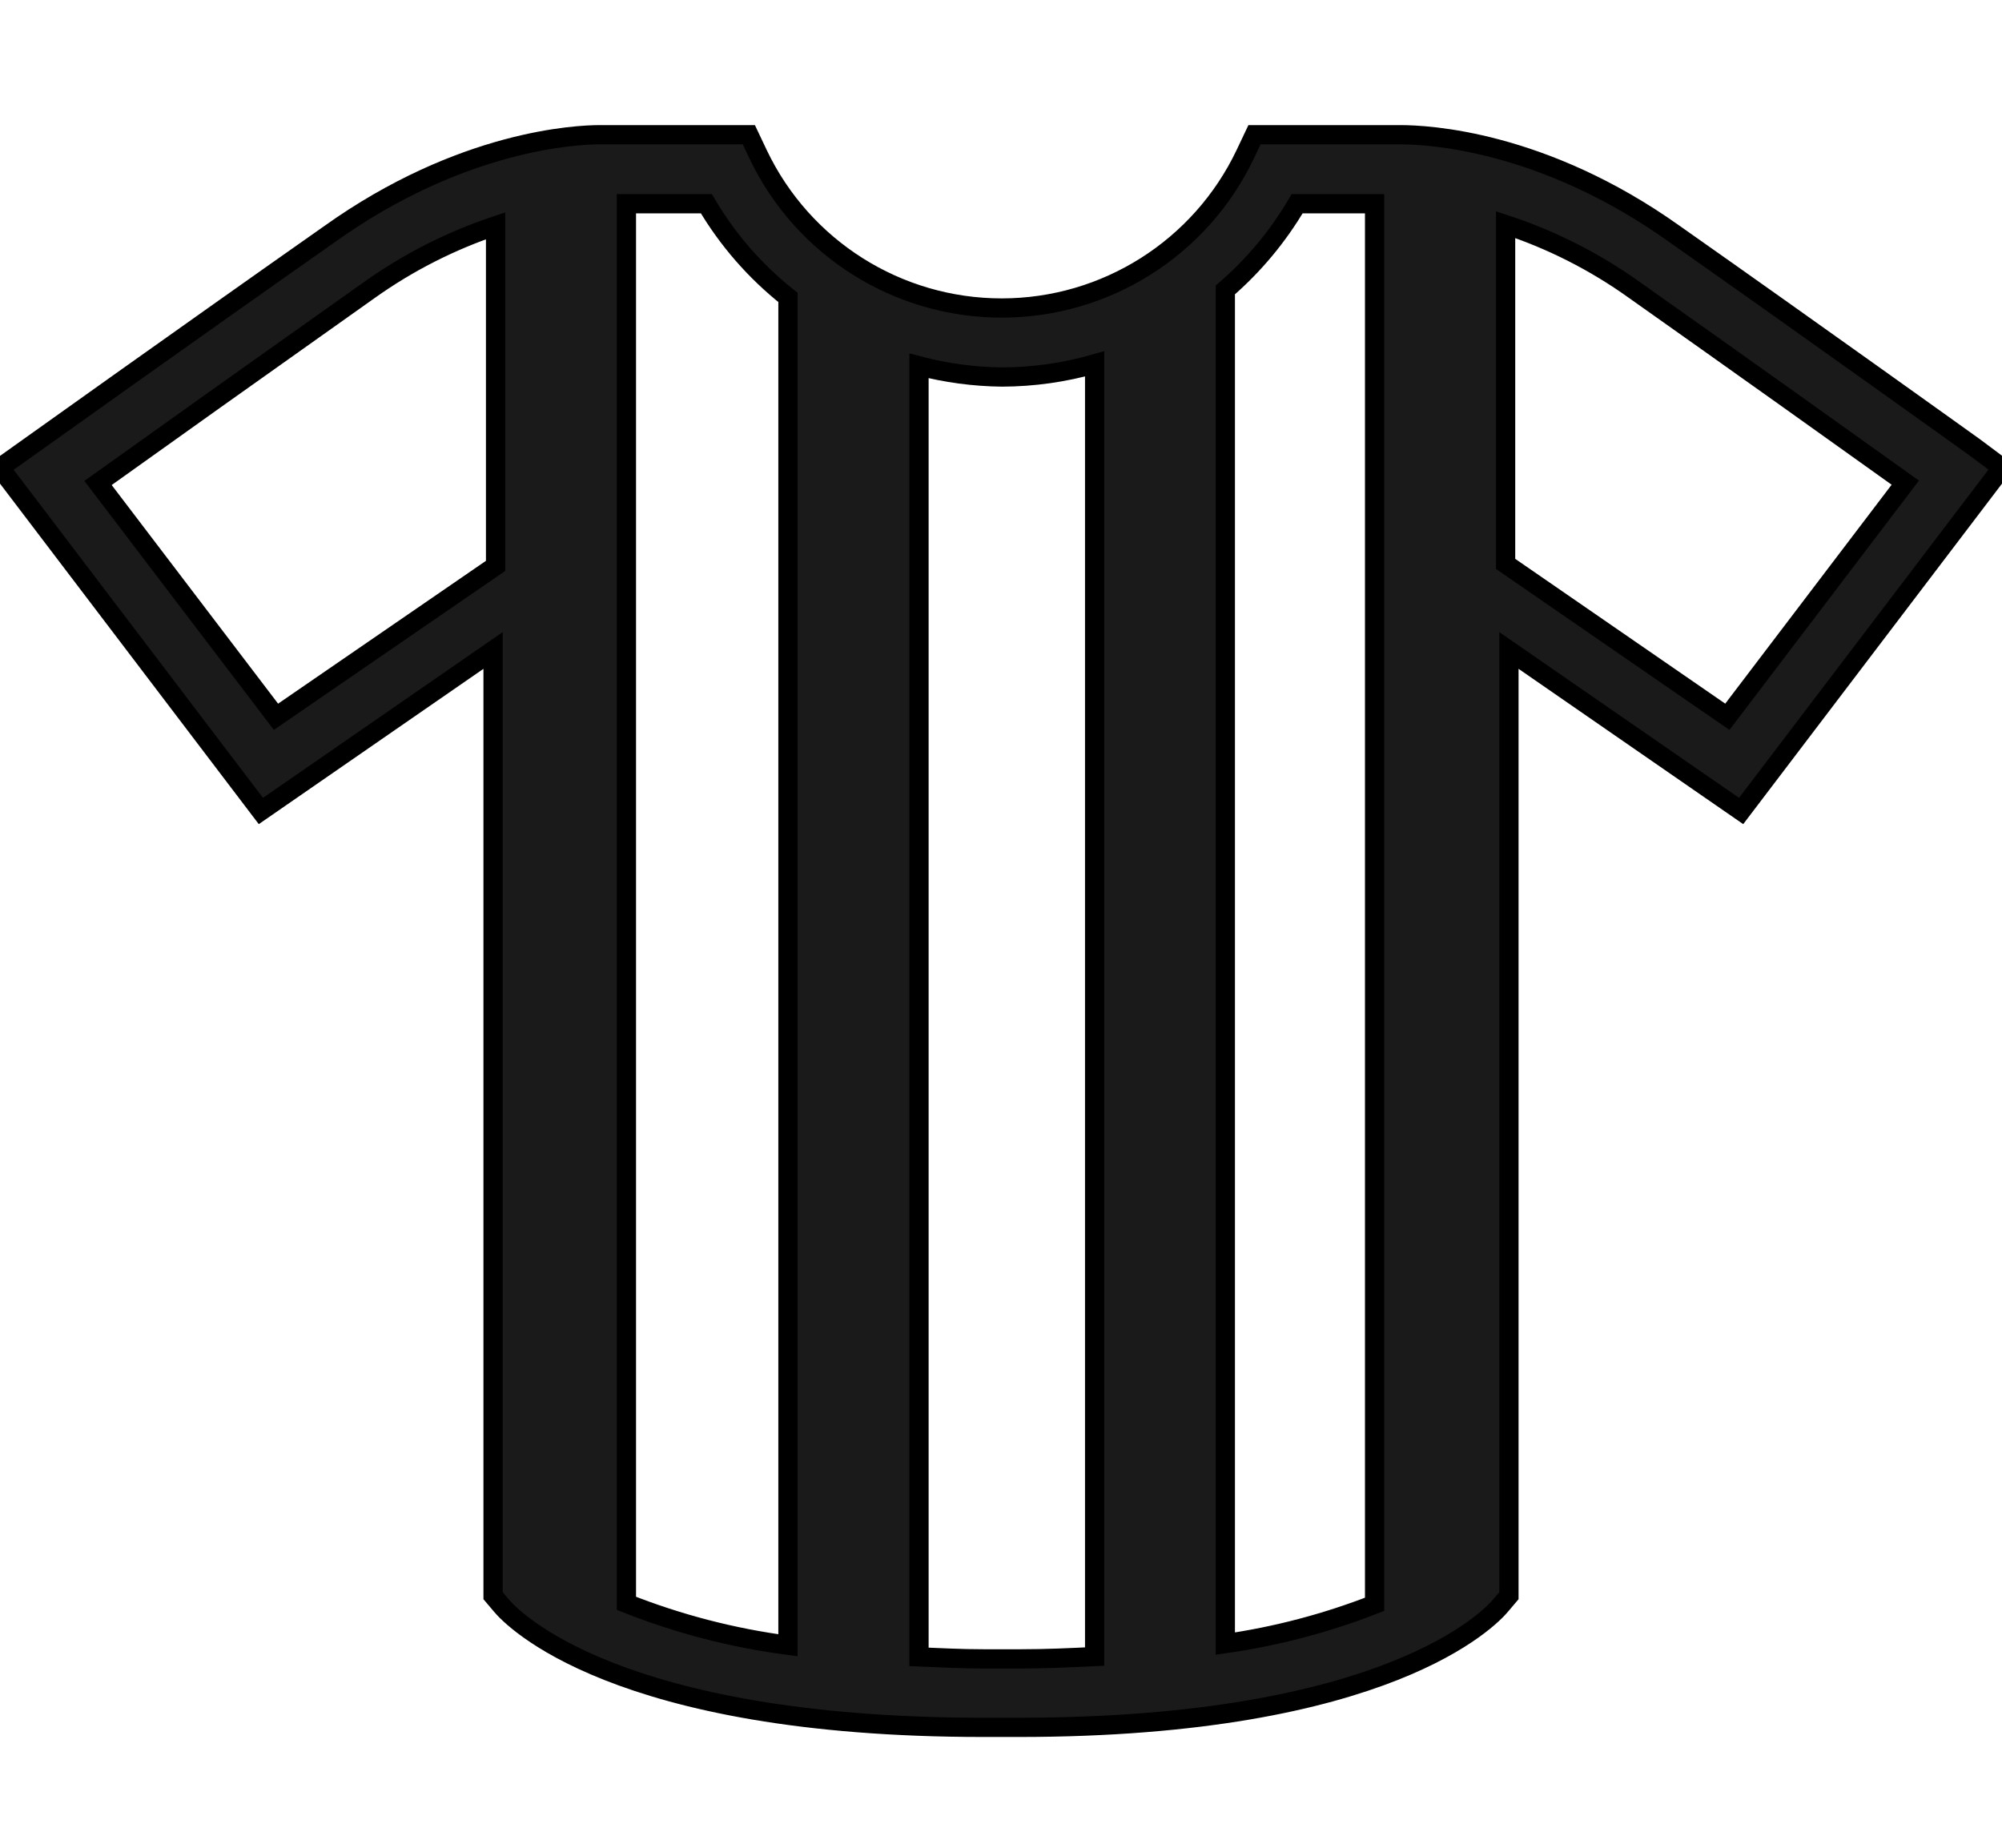
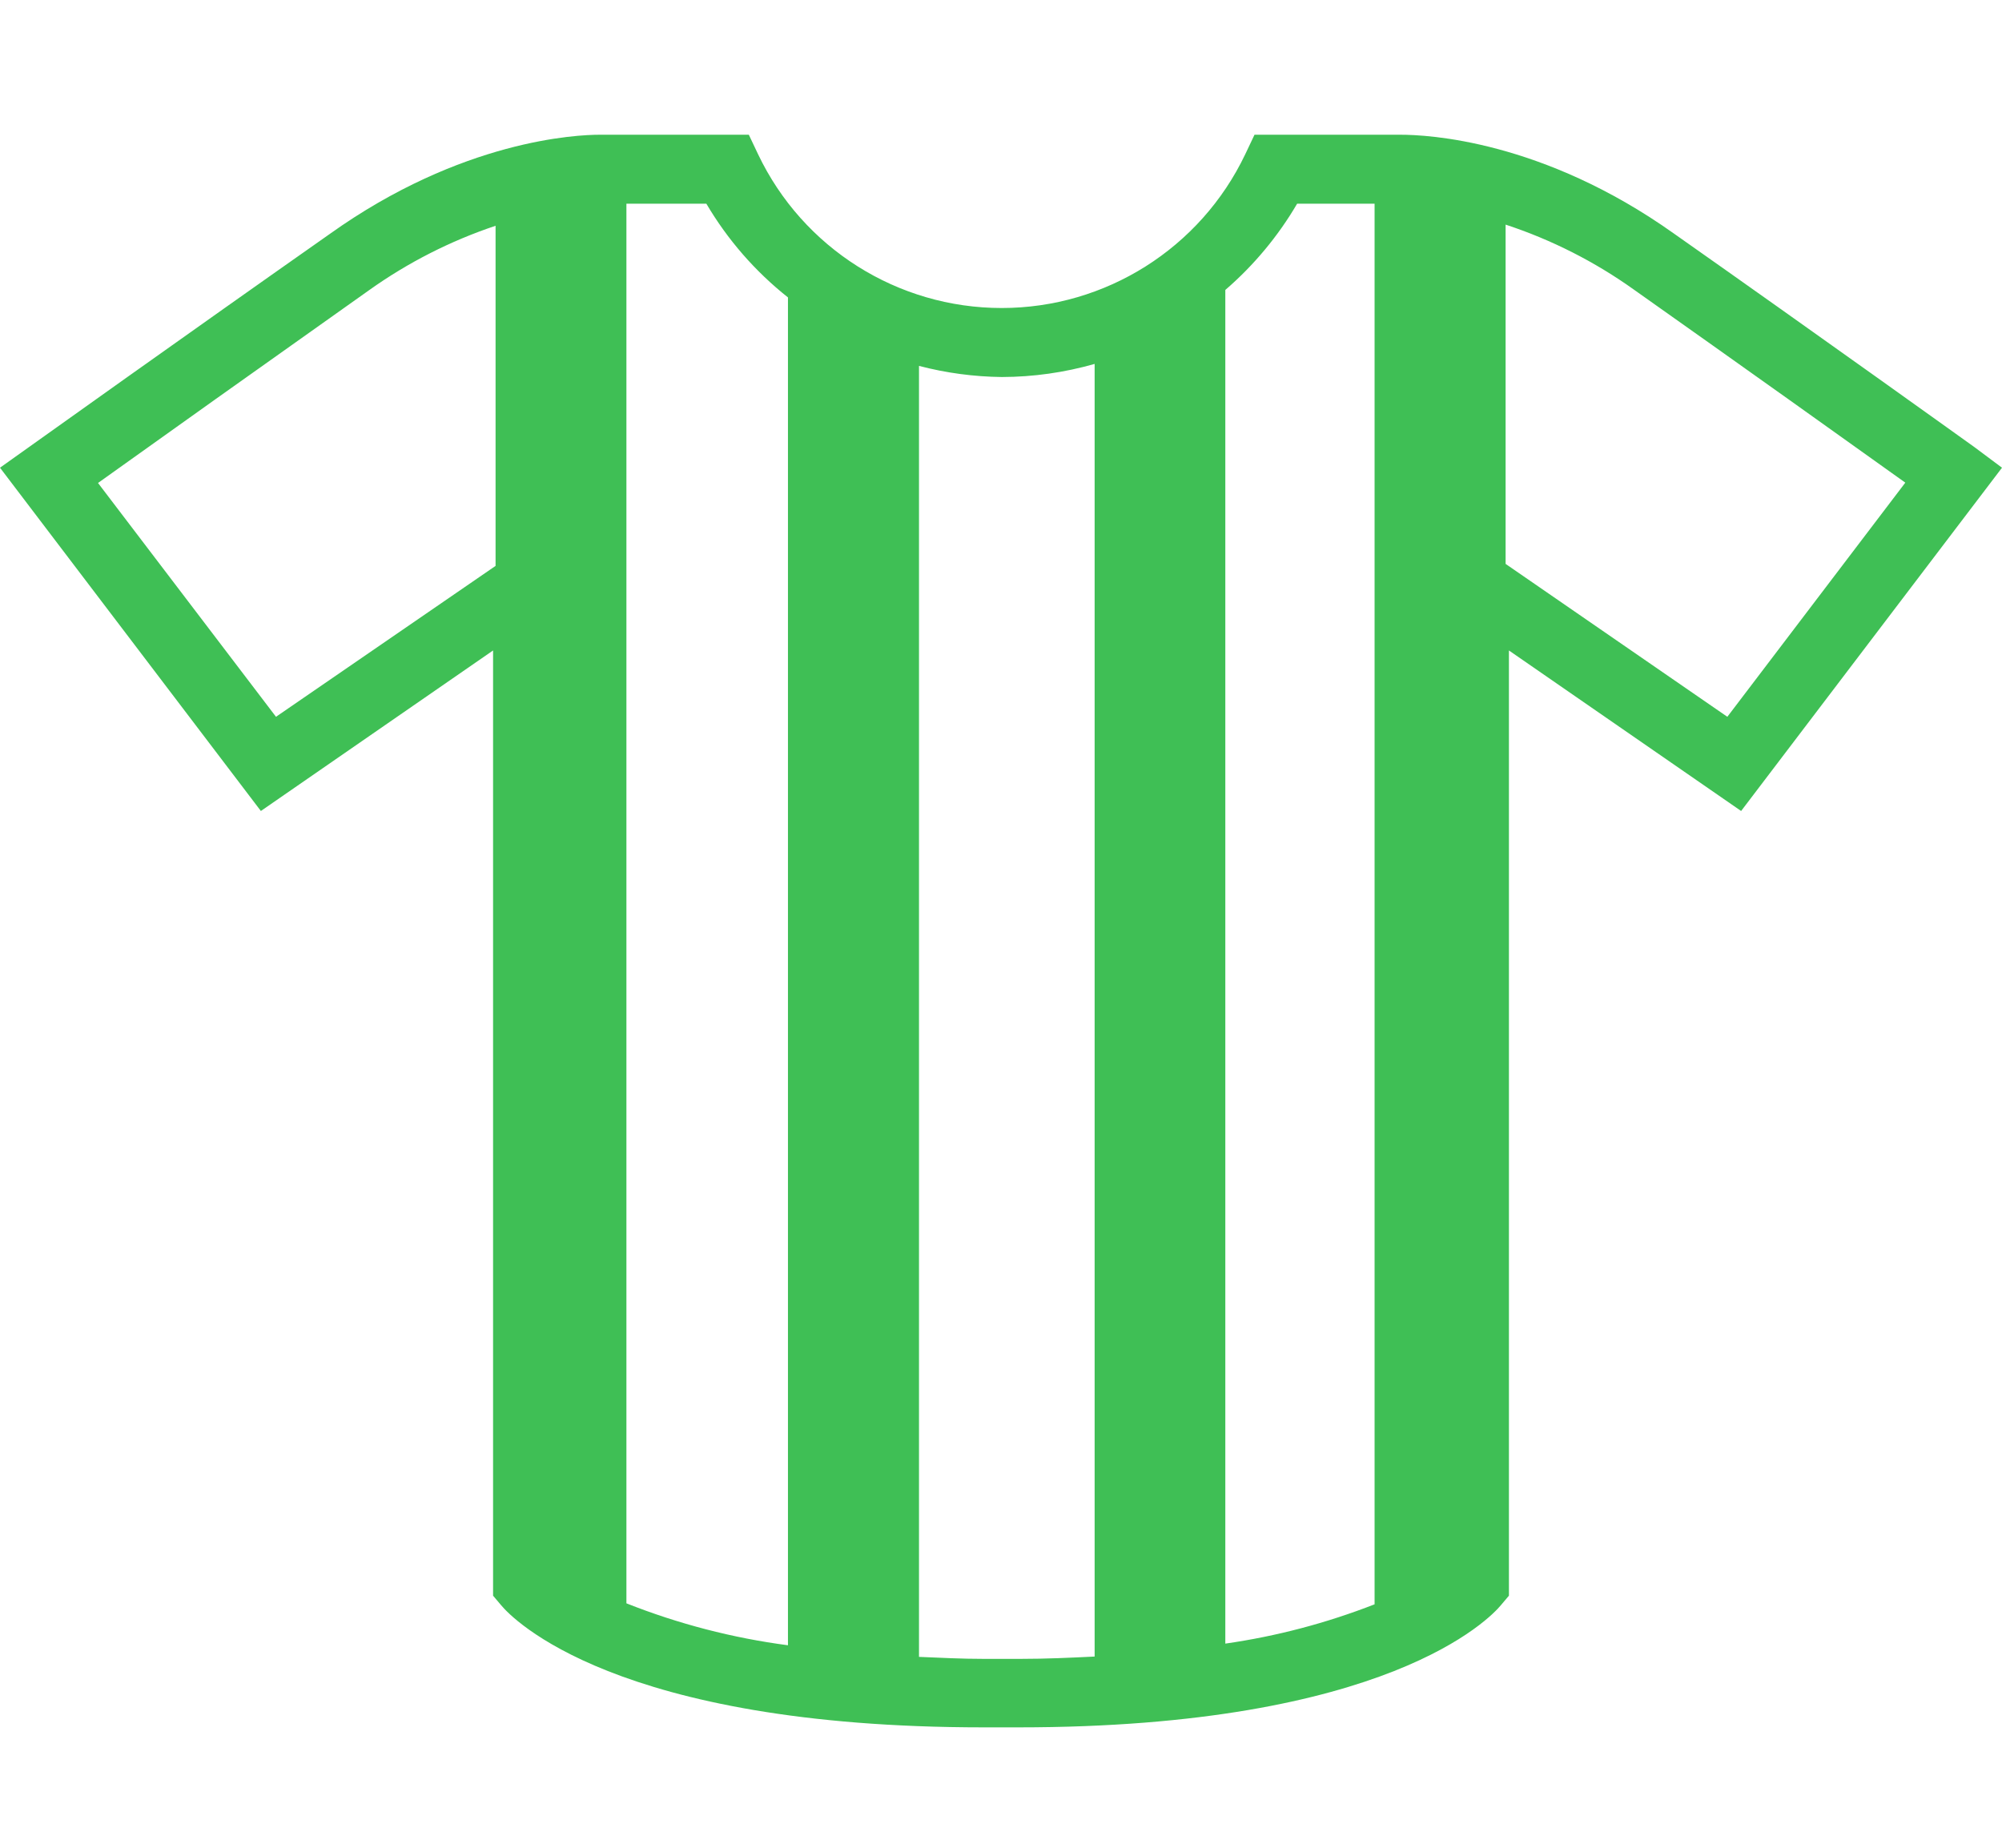
<svg xmlns="http://www.w3.org/2000/svg" viewBox="0 0 104 96" version="1.1">
  <defs />
-   <g id="atoms/icons/Profil-Black" stroke="#000" stroke-width="1" fill="none" fill-rule="evenodd">
-     <g id="Profil" transform="translate(0, 7)" fill="#1A1A1A" fill-rule="nonzero">
+   <g id="atoms/icons/green/Profil" stroke="none" stroke-width="1" fill="none" fill-rule="evenodd">
+     <g id="Profil" transform="translate(0, 7)" fill="#3FBF55" fill-rule="nonzero">
      <path d="M102.57,16.232 C102.57,16.232 94.161,10.201 86.958,5.135 C80.126,0.276 74.138,0 72.751,0 L65.169,0 L64.687,1.017 C62.362,5.894 57.442,9.001 52.039,9.003 C46.633,9.004 41.708,5.897 39.382,1.017 L38.9,0 L31.146,0 C30.008,0 23.995,0.25 17.111,5.169 C9.908,10.227 1.499,16.232 1.499,16.232 L0,17.3 L13.552,35.135 L25.614,26.795 L25.614,75.904 L26.037,76.404 C26.579,77.059 31.921,82.745 51.1,82.745 L52.9,82.745 C72.079,82.745 77.421,77.059 77.963,76.404 L78.386,75.904 L78.386,26.795 L90.448,35.135 L104,17.3 L102.57,16.232 Z M67.383,3.584 L71.407,3.584 L71.407,76.352 C68.909,77.328 66.307,78.013 63.653,78.394 L63.653,8.064 C65.134,6.786 66.394,5.272 67.383,3.584 Z M40.933,8.452 L40.933,78.48 C38.057,78.102 35.238,77.37 32.541,76.301 L32.541,3.584 L36.694,3.584 C37.795,5.454 39.232,7.104 40.933,8.452 Z M14.337,30.241 L5.092,18.093 C7.823,16.137 13.837,11.855 19.179,8.073 C21.19,6.64 23.402,5.514 25.744,4.73 L25.744,22.401 L14.337,30.241 Z M51.134,79.187 C49.911,79.187 48.842,79.127 47.74,79.083 L47.74,12.01 C49.146,12.378 50.593,12.572 52.047,12.588 C53.676,12.584 55.297,12.355 56.864,11.907 L56.864,79.066 C55.623,79.127 54.374,79.187 52.969,79.187 L51.134,79.187 Z M89.732,30.241 L78.213,22.297 L78.213,4.67 C80.597,5.454 82.849,6.596 84.89,8.056 C90.241,11.838 96.246,16.12 98.977,18.076 L89.732,30.241 Z" id="Shape" />
    </g>
  </g>
</svg>
